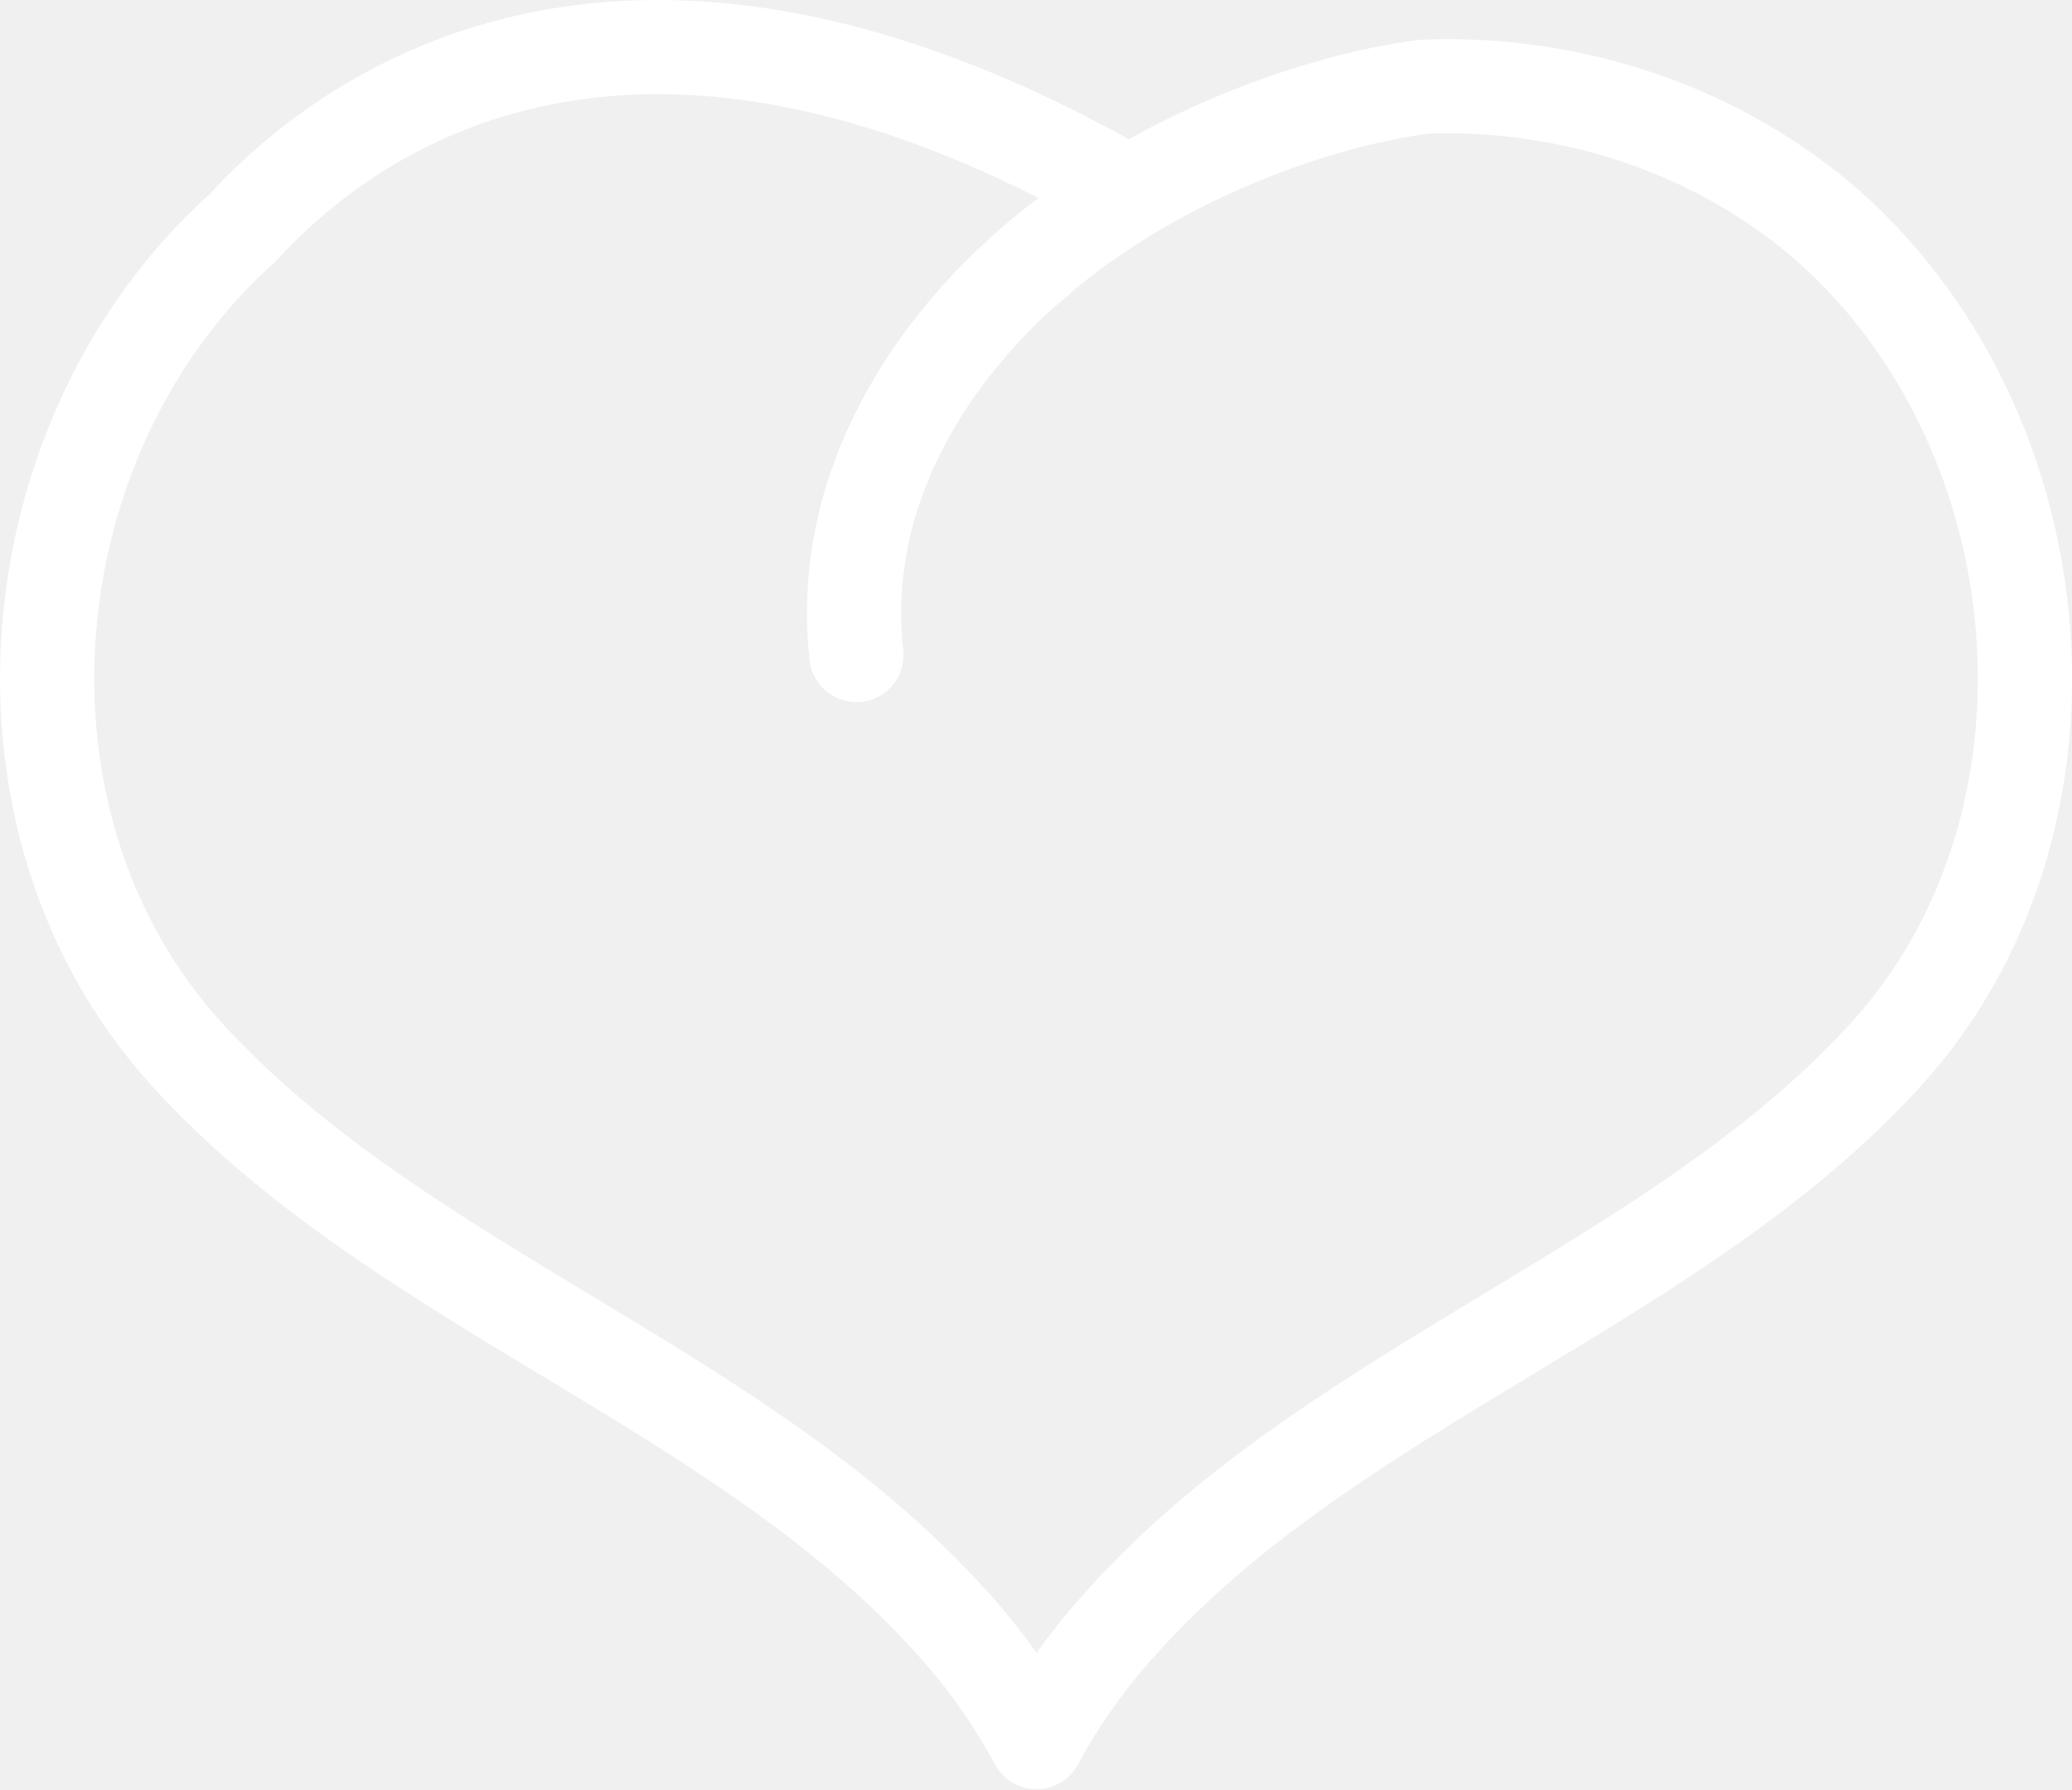
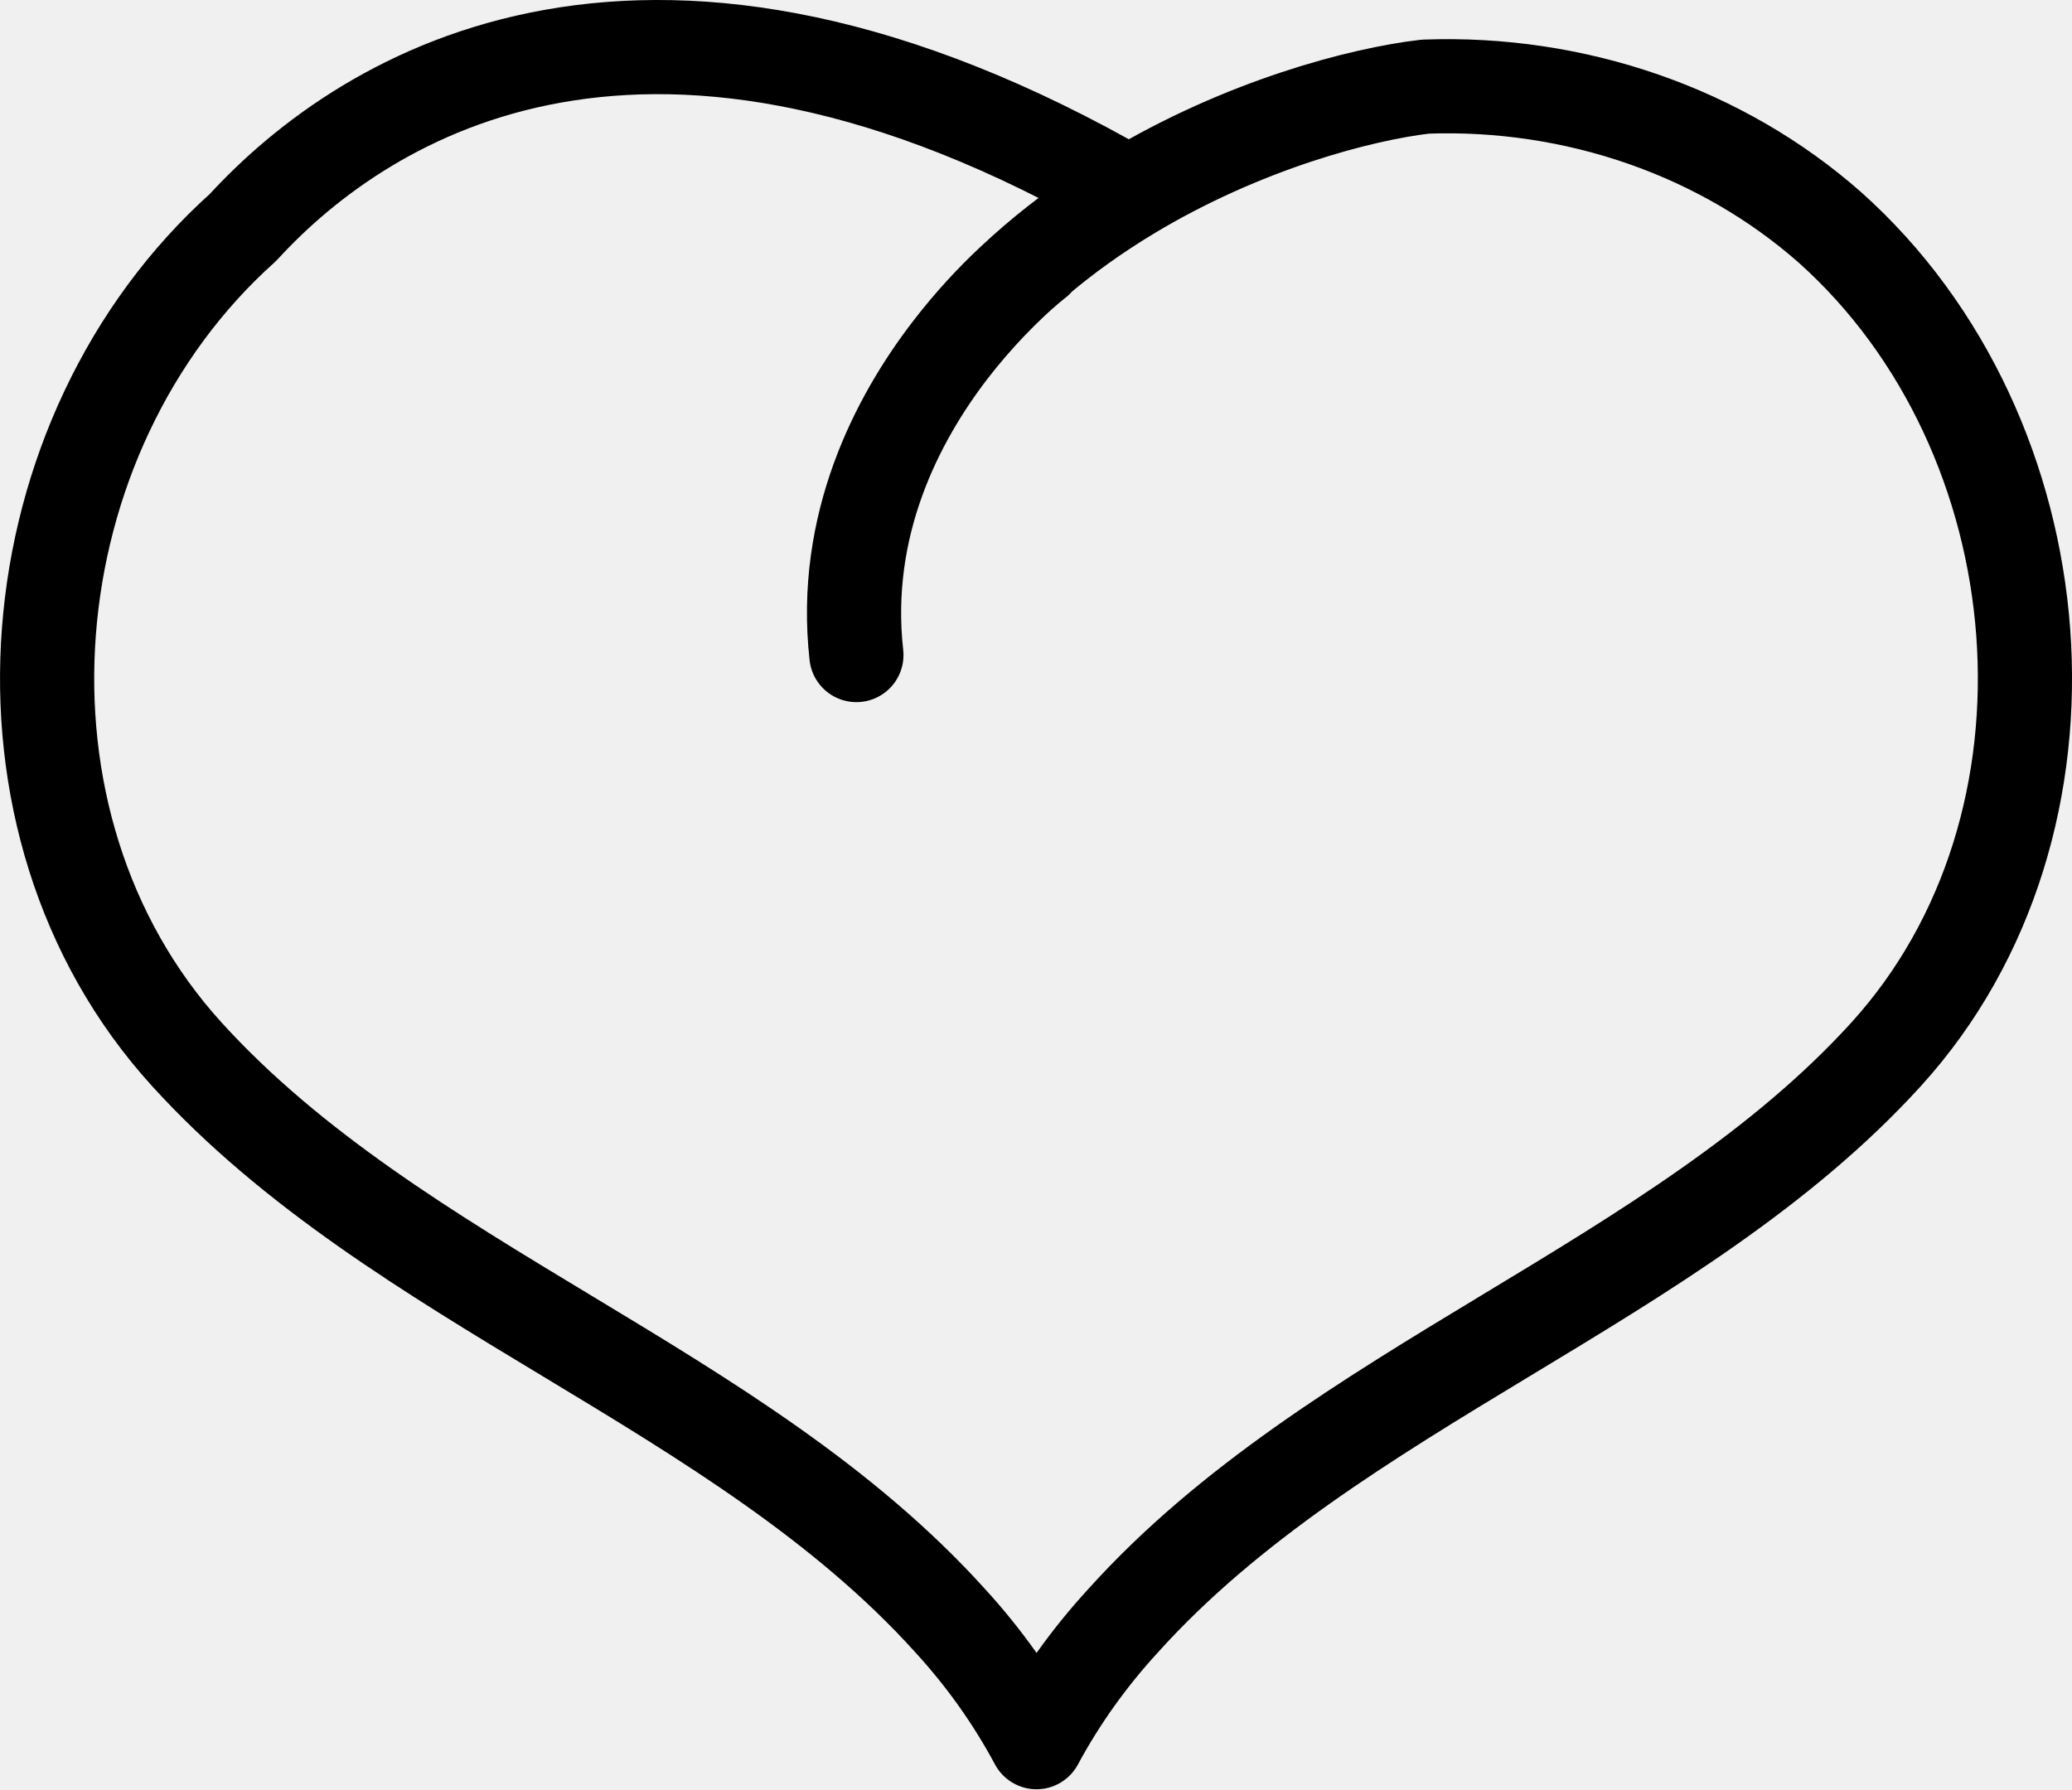
<svg xmlns="http://www.w3.org/2000/svg" width="22" height="19" viewBox="0 0 22 19" fill="none">
-   <path d="M9.093 6.956C8.939 5.577 9.524 4.454 10.087 3.72C10.554 3.111 11.005 2.768 11.005 2.768M10.087 3.72C10.629 3.015 11.301 2.47 11.989 2.055M11.989 2.055C13.2 1.324 14.458 0.998 15.134 0.92C15.924 0.891 16.711 1.009 17.45 1.266C18.188 1.523 18.862 1.914 19.43 2.415C21.886 4.611 22.247 8.751 20.027 11.195C17.806 13.639 14.166 14.722 11.927 17.208C11.564 17.603 11.254 18.037 11.005 18.5C10.757 18.037 10.449 17.603 10.087 17.208C7.844 14.722 4.226 13.663 1.983 11.195C-0.26 8.727 0.124 4.614 2.58 2.415C3.896 0.979 6.906 -0.878 11.989 2.055Z" stroke="white" stroke-linecap="round" stroke-linejoin="round" />
+   <path d="M9.093 6.956C8.939 5.577 9.524 4.454 10.087 3.72C10.554 3.111 11.005 2.768 11.005 2.768M10.087 3.72C10.629 3.015 11.301 2.47 11.989 2.055M11.989 2.055C13.2 1.324 14.458 0.998 15.134 0.92C15.924 0.891 16.711 1.009 17.45 1.266C18.188 1.523 18.862 1.914 19.43 2.415C21.886 4.611 22.247 8.751 20.027 11.195C17.806 13.639 14.166 14.722 11.927 17.208C11.564 17.603 11.254 18.037 11.005 18.5C10.757 18.037 10.449 17.603 10.087 17.208C7.844 14.722 4.226 13.663 1.983 11.195C-0.26 8.727 0.124 4.614 2.58 2.415C3.896 0.979 6.906 -0.878 11.989 2.055Z" stroke="currentColor" stroke-linecap="round" stroke-linejoin="round" />
</svg>
